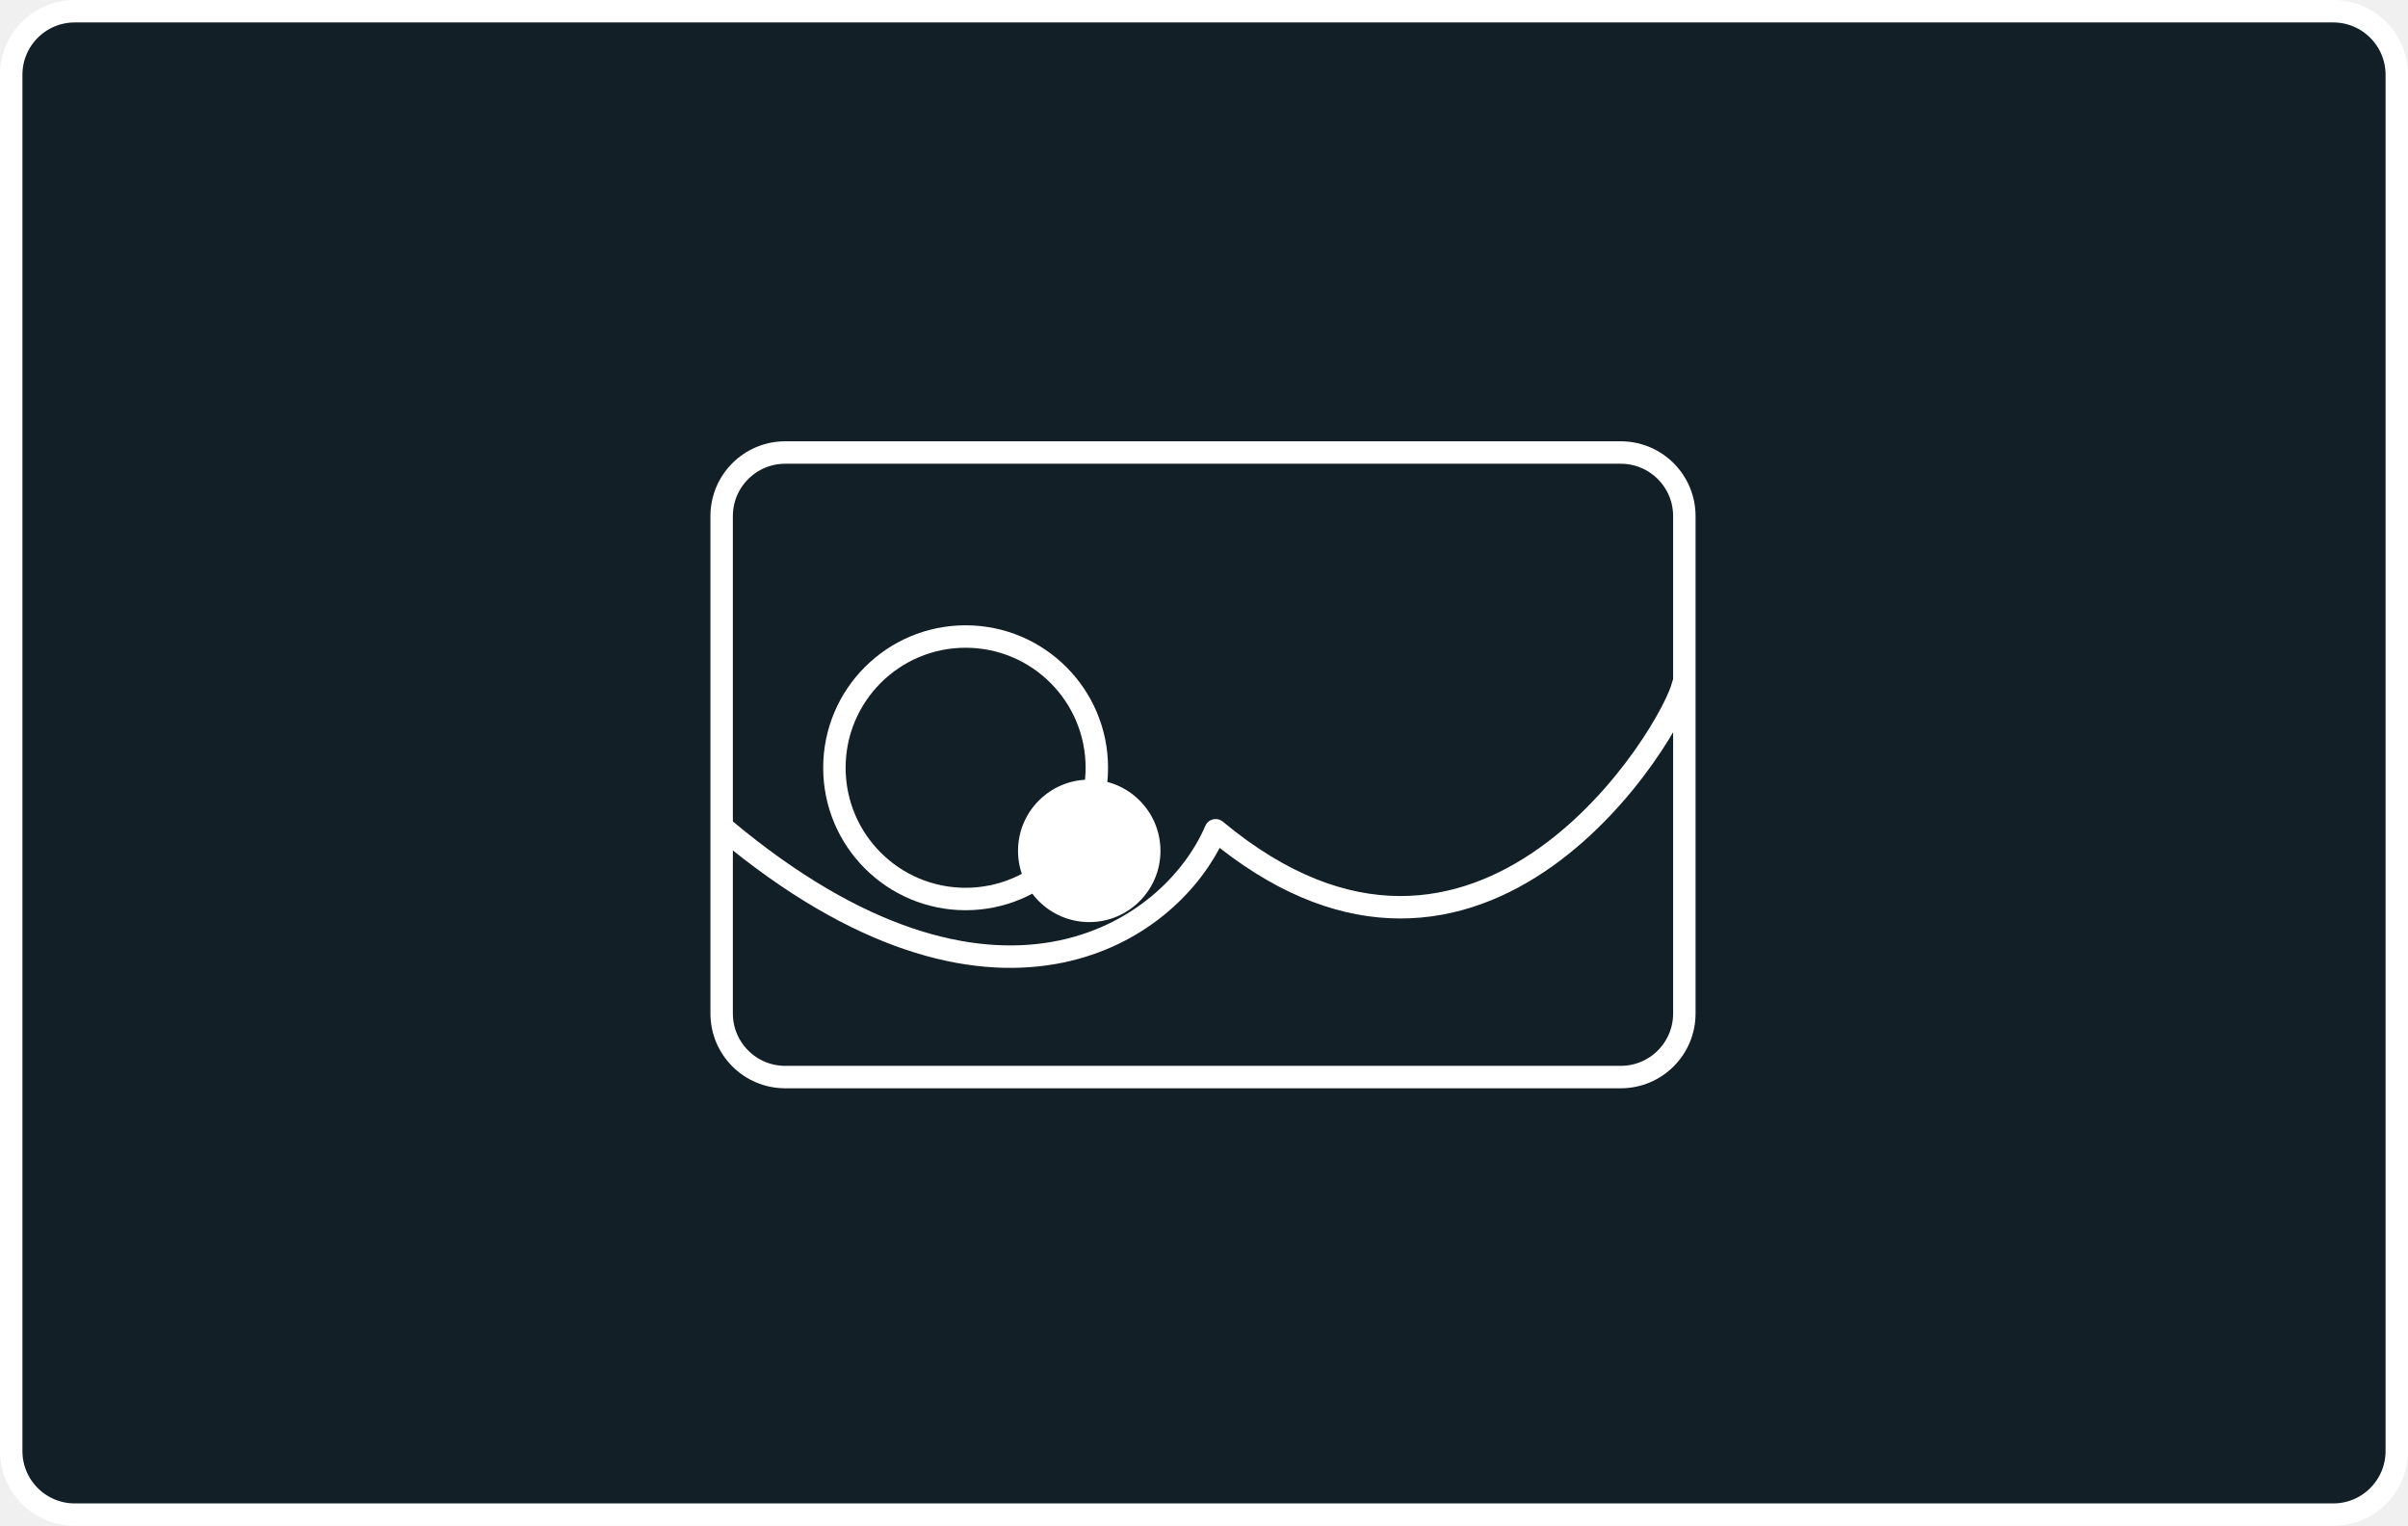
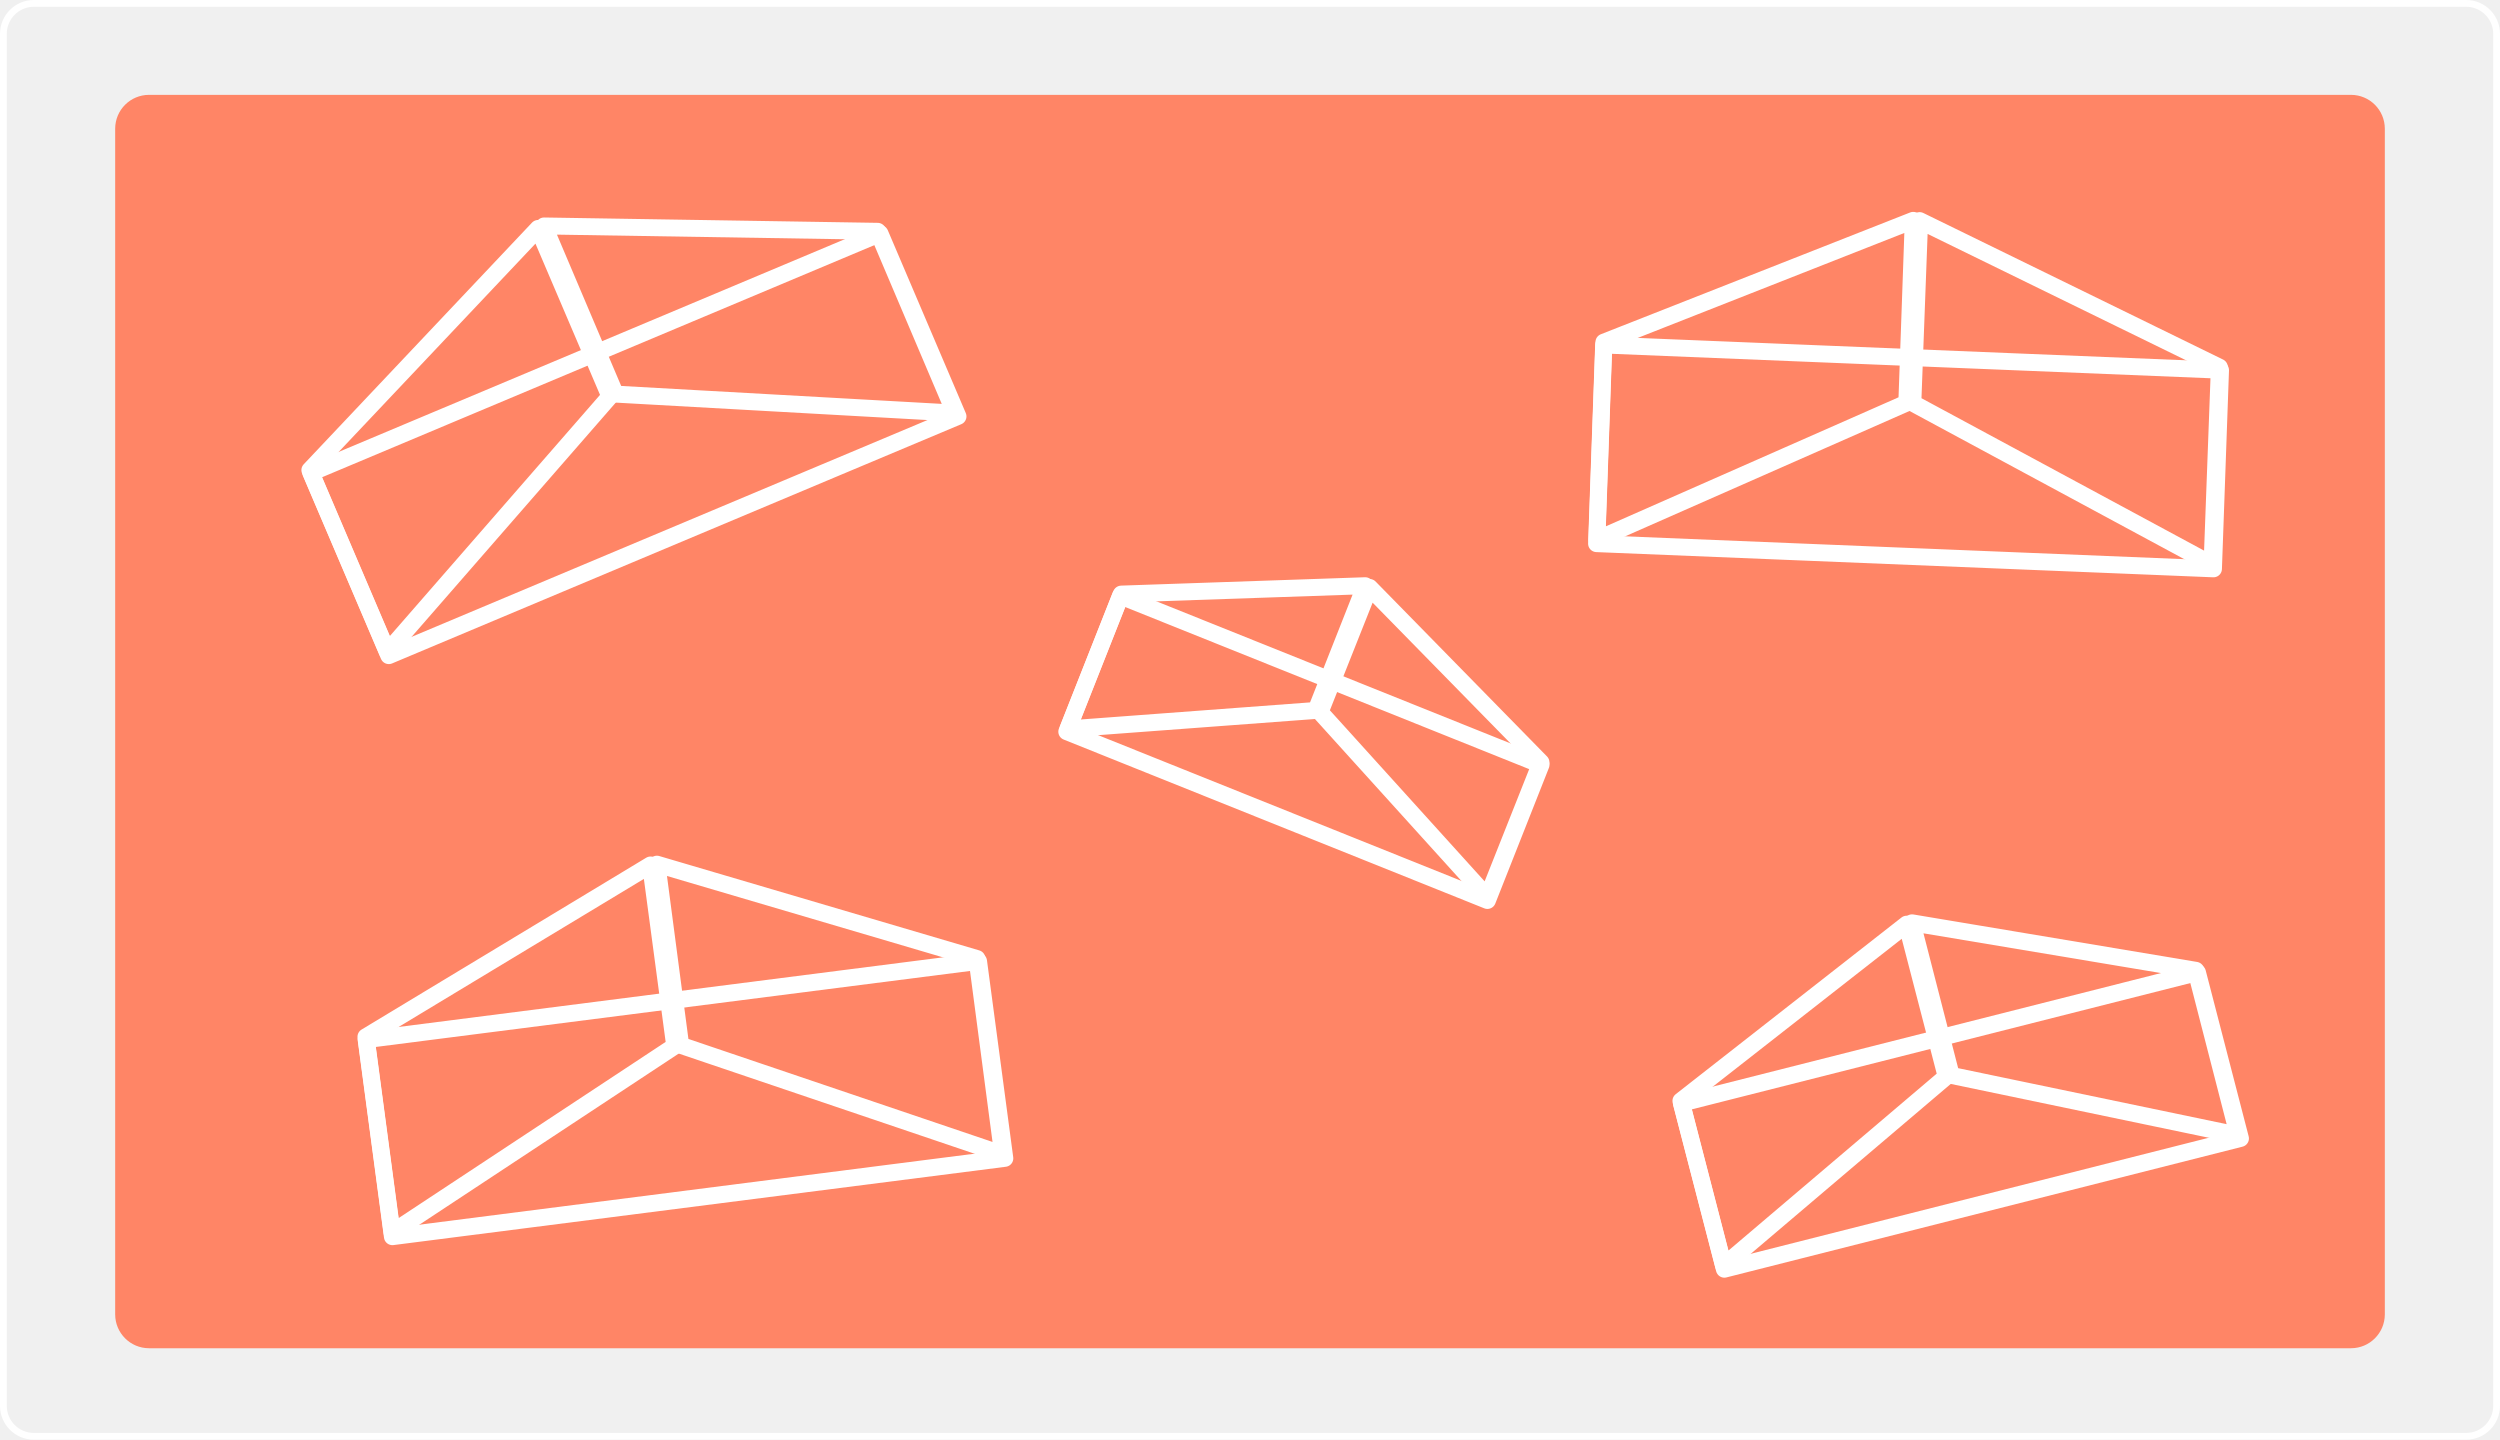
- <svg xmlns="http://www.w3.org/2000/svg" width="322" height="204" viewBox="0 0 322 204" fill="none">
-   <rect x="1.5" y="1.5" width="319" height="201" rx="8.5" fill="#131F26" stroke="white" stroke-width="3" />
-   <circle cx="145.655" cy="113.756" r="9.523" fill="white" />
-   <rect x="96.5" y="60.5" width="128.732" height="83.499" rx="8.5" stroke="white" stroke-width="3" />
-   <path fill-rule="evenodd" clip-rule="evenodd" d="M226.542 91.787C226.714 90.976 226.195 90.18 225.385 90.009C224.574 89.838 223.778 90.356 223.607 91.167C223.492 91.714 223.033 92.9 222.15 94.581C221.288 96.22 220.076 98.229 218.541 100.392C215.466 104.725 211.138 109.614 205.801 113.401C200.468 117.184 194.186 119.827 187.153 119.796C180.145 119.765 172.209 117.076 163.543 109.869C163.48 109.815 163.413 109.765 163.34 109.72C162.994 109.508 162.585 109.451 162.207 109.541C161.995 109.592 161.792 109.689 161.616 109.831C161.484 109.937 161.369 110.066 161.278 110.216C161.233 110.288 161.196 110.363 161.165 110.44C158.34 117.001 151.286 124.053 140.672 125.922C130.075 127.789 115.637 124.532 98.03 109.85C97.394 109.319 96.448 109.405 95.917 110.042C95.387 110.678 95.472 111.624 96.108 112.154C114.153 127.201 129.458 130.943 141.192 128.877C151.966 126.979 159.482 120.22 163.091 113.36C171.642 120.056 179.73 122.763 187.139 122.796C194.962 122.831 201.845 119.885 207.536 115.848C213.222 111.814 217.777 106.652 220.988 102.128C222.596 99.862 223.878 97.74 224.805 95.976C225.711 94.253 226.336 92.762 226.542 91.787Z" fill="white" />
-   <circle cx="129.123" cy="102.646" r="17.546" stroke="white" stroke-width="3" />
+ <svg xmlns="http://www.w3.org/2000/svg" width="738" height="425" viewBox="0 0 738 425" fill="none">
+   <rect x="1" y="1" width="736" height="423" rx="9" stroke="white" stroke-width="2" />
+   <rect x="34" y="28" width="670" height="370" rx="10" fill="#FF8566" />
+   <path fill-rule="evenodd" clip-rule="evenodd" d="M91.755 139.567L114.776 193.539L282.799 122.921L271.288 95.936L259.778 68.95L91.755 139.567Z" stroke="white" stroke-width="5" stroke-linejoin="round" />
+   <path fill-rule="evenodd" clip-rule="evenodd" d="M160.607 66.702L172.896 95.659L181.679 116.34L281.877 121.947L271.335 97.125L259.087 68.284L160.607 66.702Z" stroke="white" stroke-width="5" stroke-linejoin="round" />
+   <path fill-rule="evenodd" clip-rule="evenodd" d="M158.87 67.433L171.223 96.363L180.042 117.03L114.357 192.395L103.773 167.59L91.475 138.77L158.87 67.433Z" stroke="white" stroke-width="5" stroke-linejoin="round" />
+   <path fill-rule="evenodd" clip-rule="evenodd" d="M473.391 101.842L471.307 160.481L653.414 167.921L654.457 138.602L655.499 109.282L473.391 101.842Z" stroke="white" stroke-width="5" stroke-linejoin="round" />
+   <path fill-rule="evenodd" clip-rule="evenodd" d="M566.674 65.123L565.5 96.558L564.666 119.012L652.994 166.649L653.994 139.699L655.156 108.387L566.674 65.123Z" stroke="white" stroke-width="5" stroke-linejoin="round" />
+   <path fill-rule="evenodd" clip-rule="evenodd" d="M564.791 65.047L563.686 96.485L562.891 118.941L471.413 159.268L472.368 132.316L473.476 101.001L564.791 65.047Z" stroke="white" stroke-width="5" stroke-linejoin="round" />
+   <path fill-rule="evenodd" clip-rule="evenodd" d="M108.085 306.905L115.837 365.067L296.624 341.946L292.748 312.866L288.872 283.785L108.085 306.905Z" stroke="white" stroke-width="5" stroke-linejoin="round" />
+   <path fill-rule="evenodd" clip-rule="evenodd" d="M193.913 255.102L198.012 286.29L200.946 308.567L295.996 340.761L292.475 314.024L288.384 282.959L193.913 255.102Z" stroke="white" stroke-width="5" stroke-linejoin="round" />
+   <path fill-rule="evenodd" clip-rule="evenodd" d="M192.044 255.343L196.212 286.523L199.184 308.795L115.739 363.853L112.172 337.121L108.028 306.062L192.044 255.343Z" stroke="white" stroke-width="5" stroke-linejoin="round" />
+   <path fill-rule="evenodd" clip-rule="evenodd" d="M496.349 325.689L509.035 374.67L661.386 336.072L655.043 311.582L648.7 287.092L496.349 325.689Z" stroke="white" stroke-width="5" stroke-linejoin="round" />
+   <path fill-rule="evenodd" clip-rule="evenodd" d="M564.43 272.416L571.184 298.688L576.012 317.452L660.726 335.123L654.93 312.602L648.197 286.435L564.43 272.416Z" stroke="white" stroke-width="5" stroke-linejoin="round" />
+   <path fill-rule="evenodd" clip-rule="evenodd" d="M562.855 272.817L569.666 299.074L574.527 317.83L508.825 373.641L502.991 351.129L496.212 324.973L562.855 272.817Z" stroke="white" stroke-width="5" stroke-linejoin="round" />
+   <path fill-rule="evenodd" clip-rule="evenodd" d="M330.745 175.936L314.917 215.994L439.084 265.818L446.998 245.789L454.912 225.76L330.745 175.936Z" stroke="white" stroke-width="5" stroke-linejoin="round" />
+   <path fill-rule="evenodd" clip-rule="evenodd" d="M404.292 173.416L395.767 194.877L389.682 210.207L439.105 264.834L446.409 246.434L454.895 225.056L404.292 173.416Z" stroke="white" stroke-width="5" stroke-linejoin="round" />
+   <path fill-rule="evenodd" clip-rule="evenodd" d="M403.008 172.902L394.53 194.381L388.471 209.722L315.288 215.181L322.561 196.768L331.01 175.374L403.008 172.902Z" stroke="white" stroke-width="5" stroke-linejoin="round" />
</svg>
